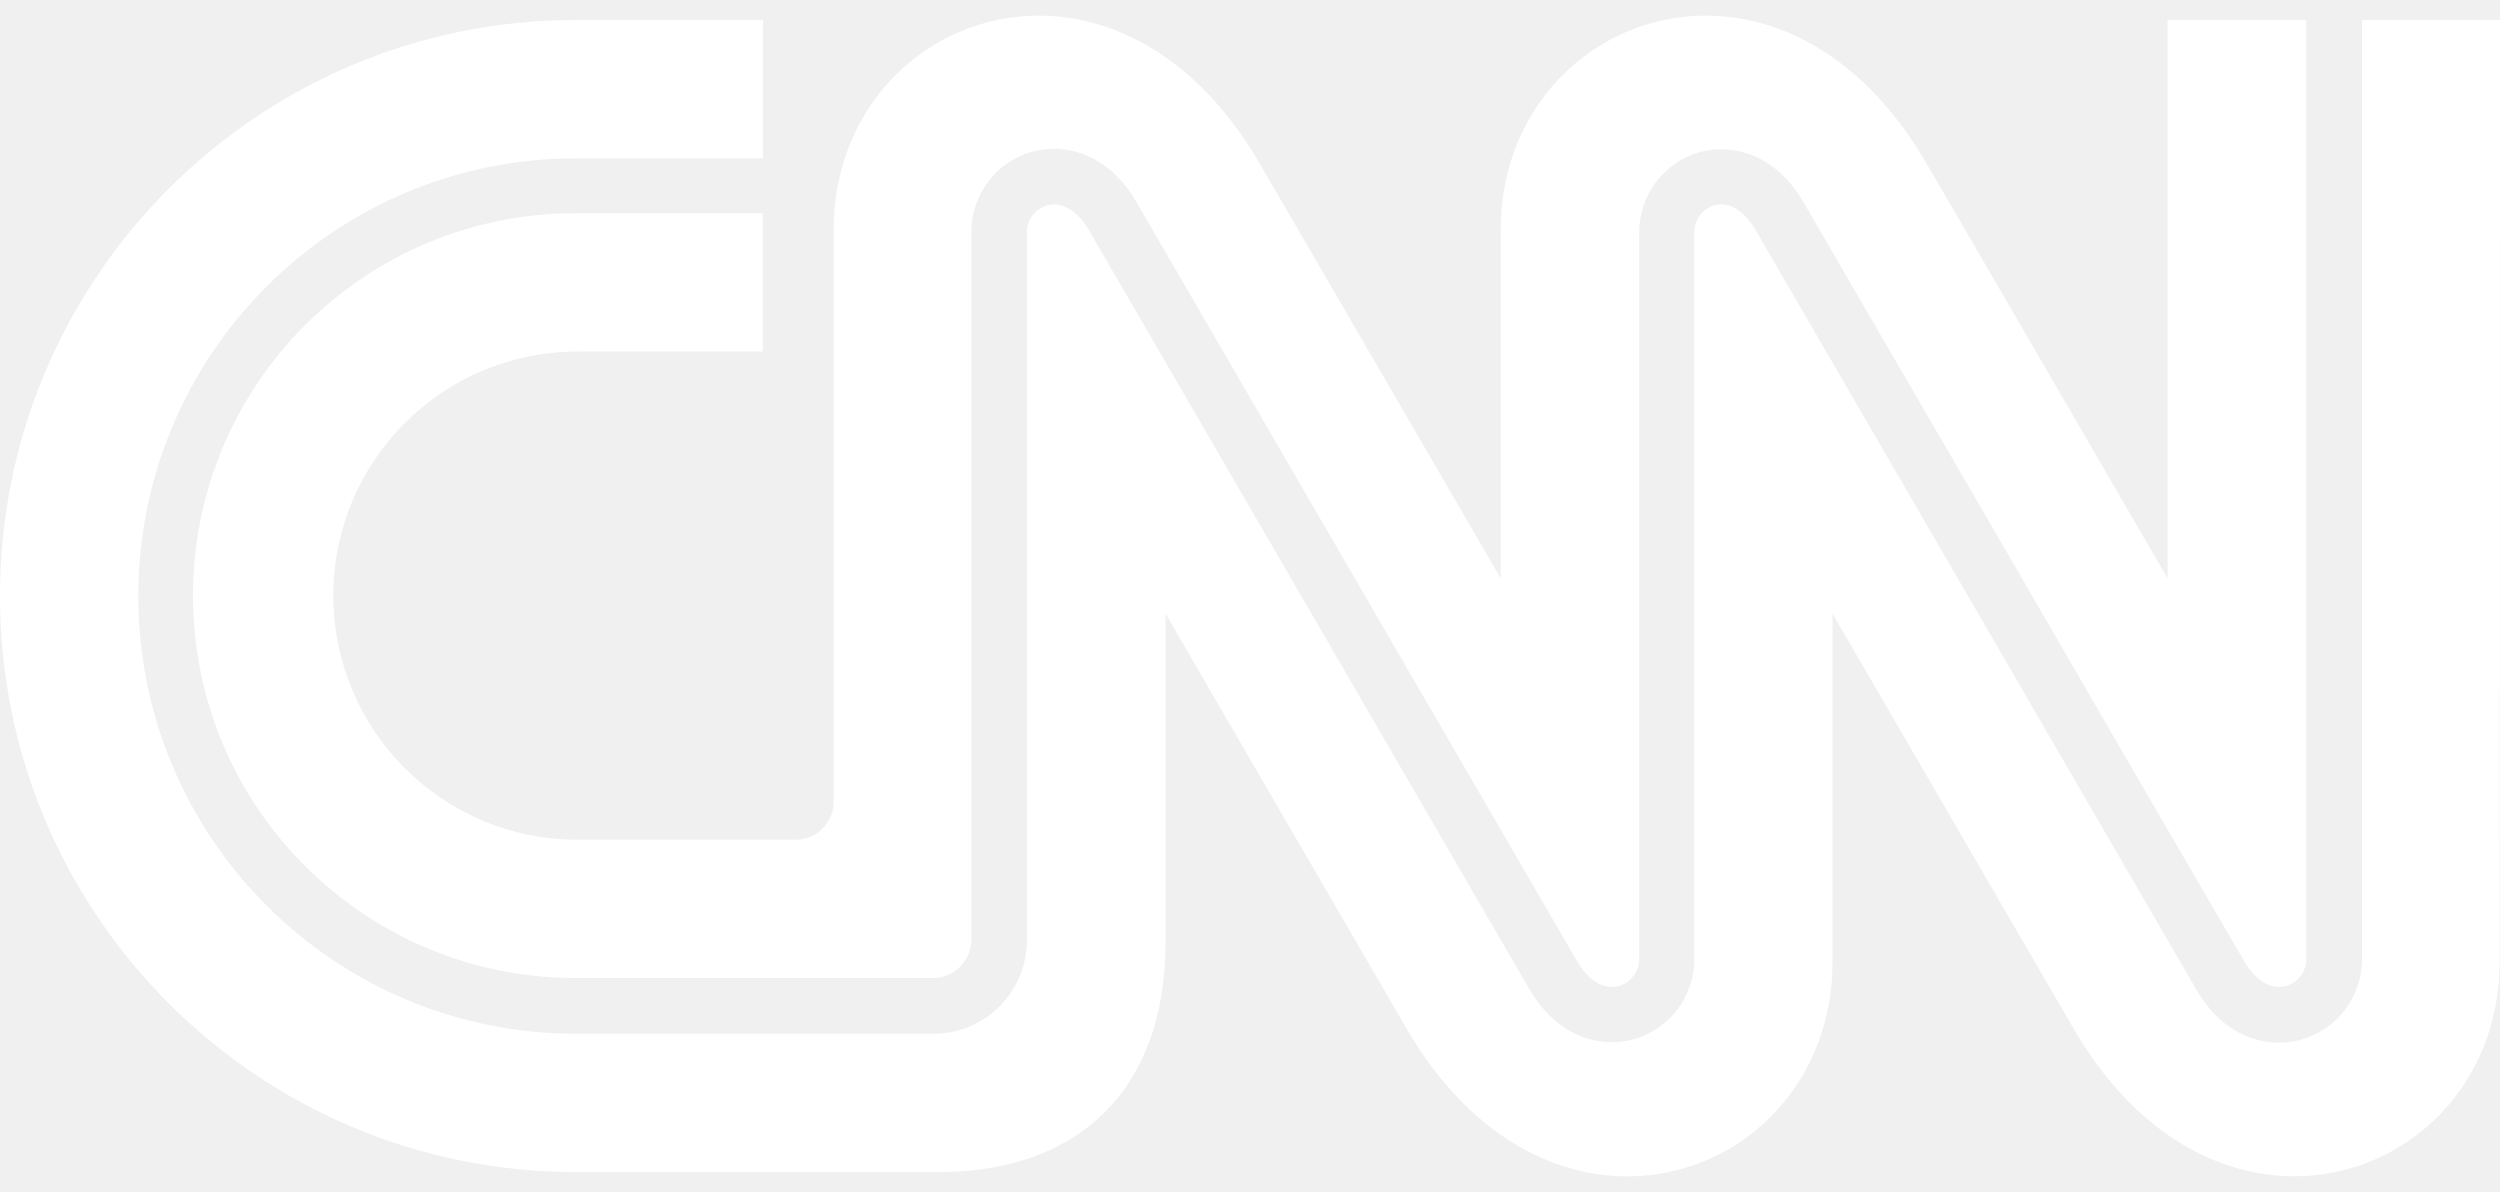
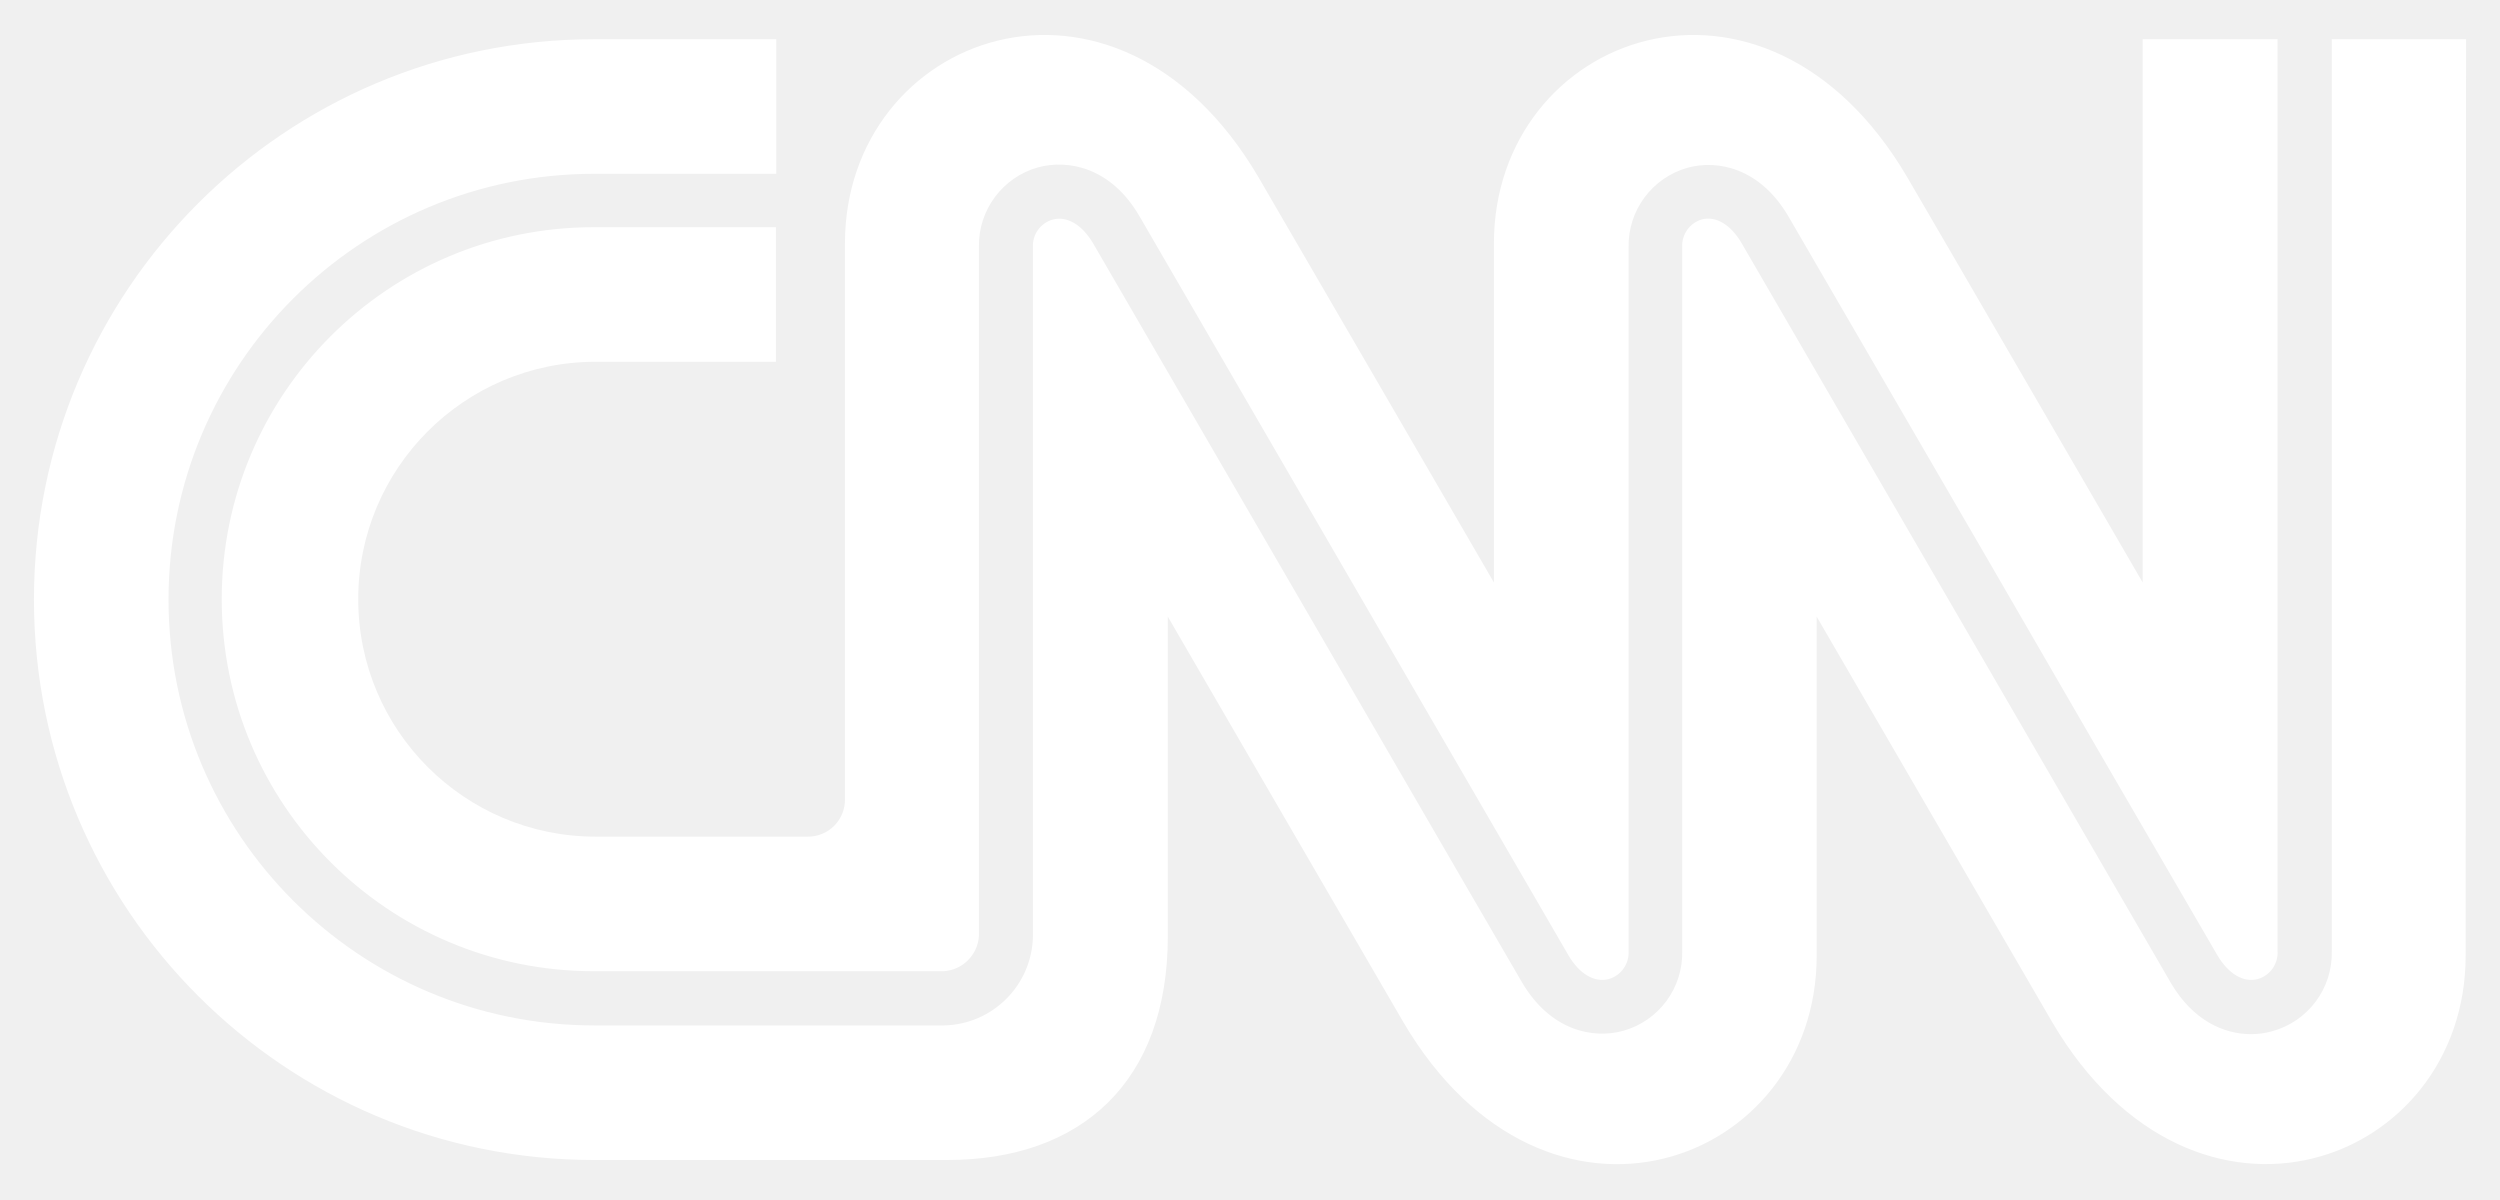
- <svg xmlns="http://www.w3.org/2000/svg" viewBox="0 6.279 24 11.442" role="img" aria-label="CNN" shape-rendering="geometricPrecision" text-rendering="geometricPrecision">
+ <svg xmlns="http://www.w3.org/2000/svg" viewBox="-0.335 6.084 24.67 11.832" role="img" aria-label="CNN" shape-rendering="geometricPrecision" text-rendering="geometricPrecision">
  <path fill="#ffffff" d="M23.996 15.514c0 2.064-2.668 3.055-4.079.658-.101-.173-2.325-4.003-2.325-4.003v3.346c0 2.064-2.666 3.055-4.078.657-.102-.173-2.325-4.003-2.325-4.003v3.155c0 1.432-.85 2.207-2.179 2.207H5.53a5.53 5.53 0 010-11.06h1.795v1.328H5.53a4.202 4.202 0 100 8.404h3.449a.897.897 0 00.879-.878V8.524a.269.269 0 01.194-.273c.141-.038.29.049.399.233l2.152 3.708c1.251 2.157 2.073 3.574 2.083 3.589.281.474.699.558.997.475a.797.797 0 00.582-.787v-6.945a.271.271 0 01.191-.274c.14-.038.287.049.395.233l1.995 3.437 2.242 3.865c.219.372.524.504.79.504a.769.769 0 00.206-.028.799.799 0 00.591-.791V6.471H24zM8.003 13.97V8.486c0-2.064 2.667-3.055 4.079-.656.102.173 2.325 4.002 2.325 4.002V8.486c0-2.064 2.666-3.055 4.077-.656.103.173 2.325 4.002 2.325 4.002V6.471H22.14v9a.271.271 0 01-.194.274c-.141.038-.29-.049-.399-.233a1360.428 1360.428 0 01-2.241-3.862l-1.995-3.434c-.279-.474-.696-.558-.992-.477a.799.799 0 00-.583.786v6.946a.272.272 0 01-.194.274c-.142.038-.291-.049-.399-.233-.019-.032-1.069-1.841-2.083-3.589a6211.797 6211.797 0 00-2.154-3.711c-.279-.475-.697-.557-.996-.477a.8.8 0 00-.585.786v6.8a.372.372 0 01-.349.347h-3.452a3.671 3.671 0 010-7.342H7.322v1.328H5.543a2.343 2.343 0 100 4.686H7.636a.364.364 0 00.367-.37Z" />
</svg>
